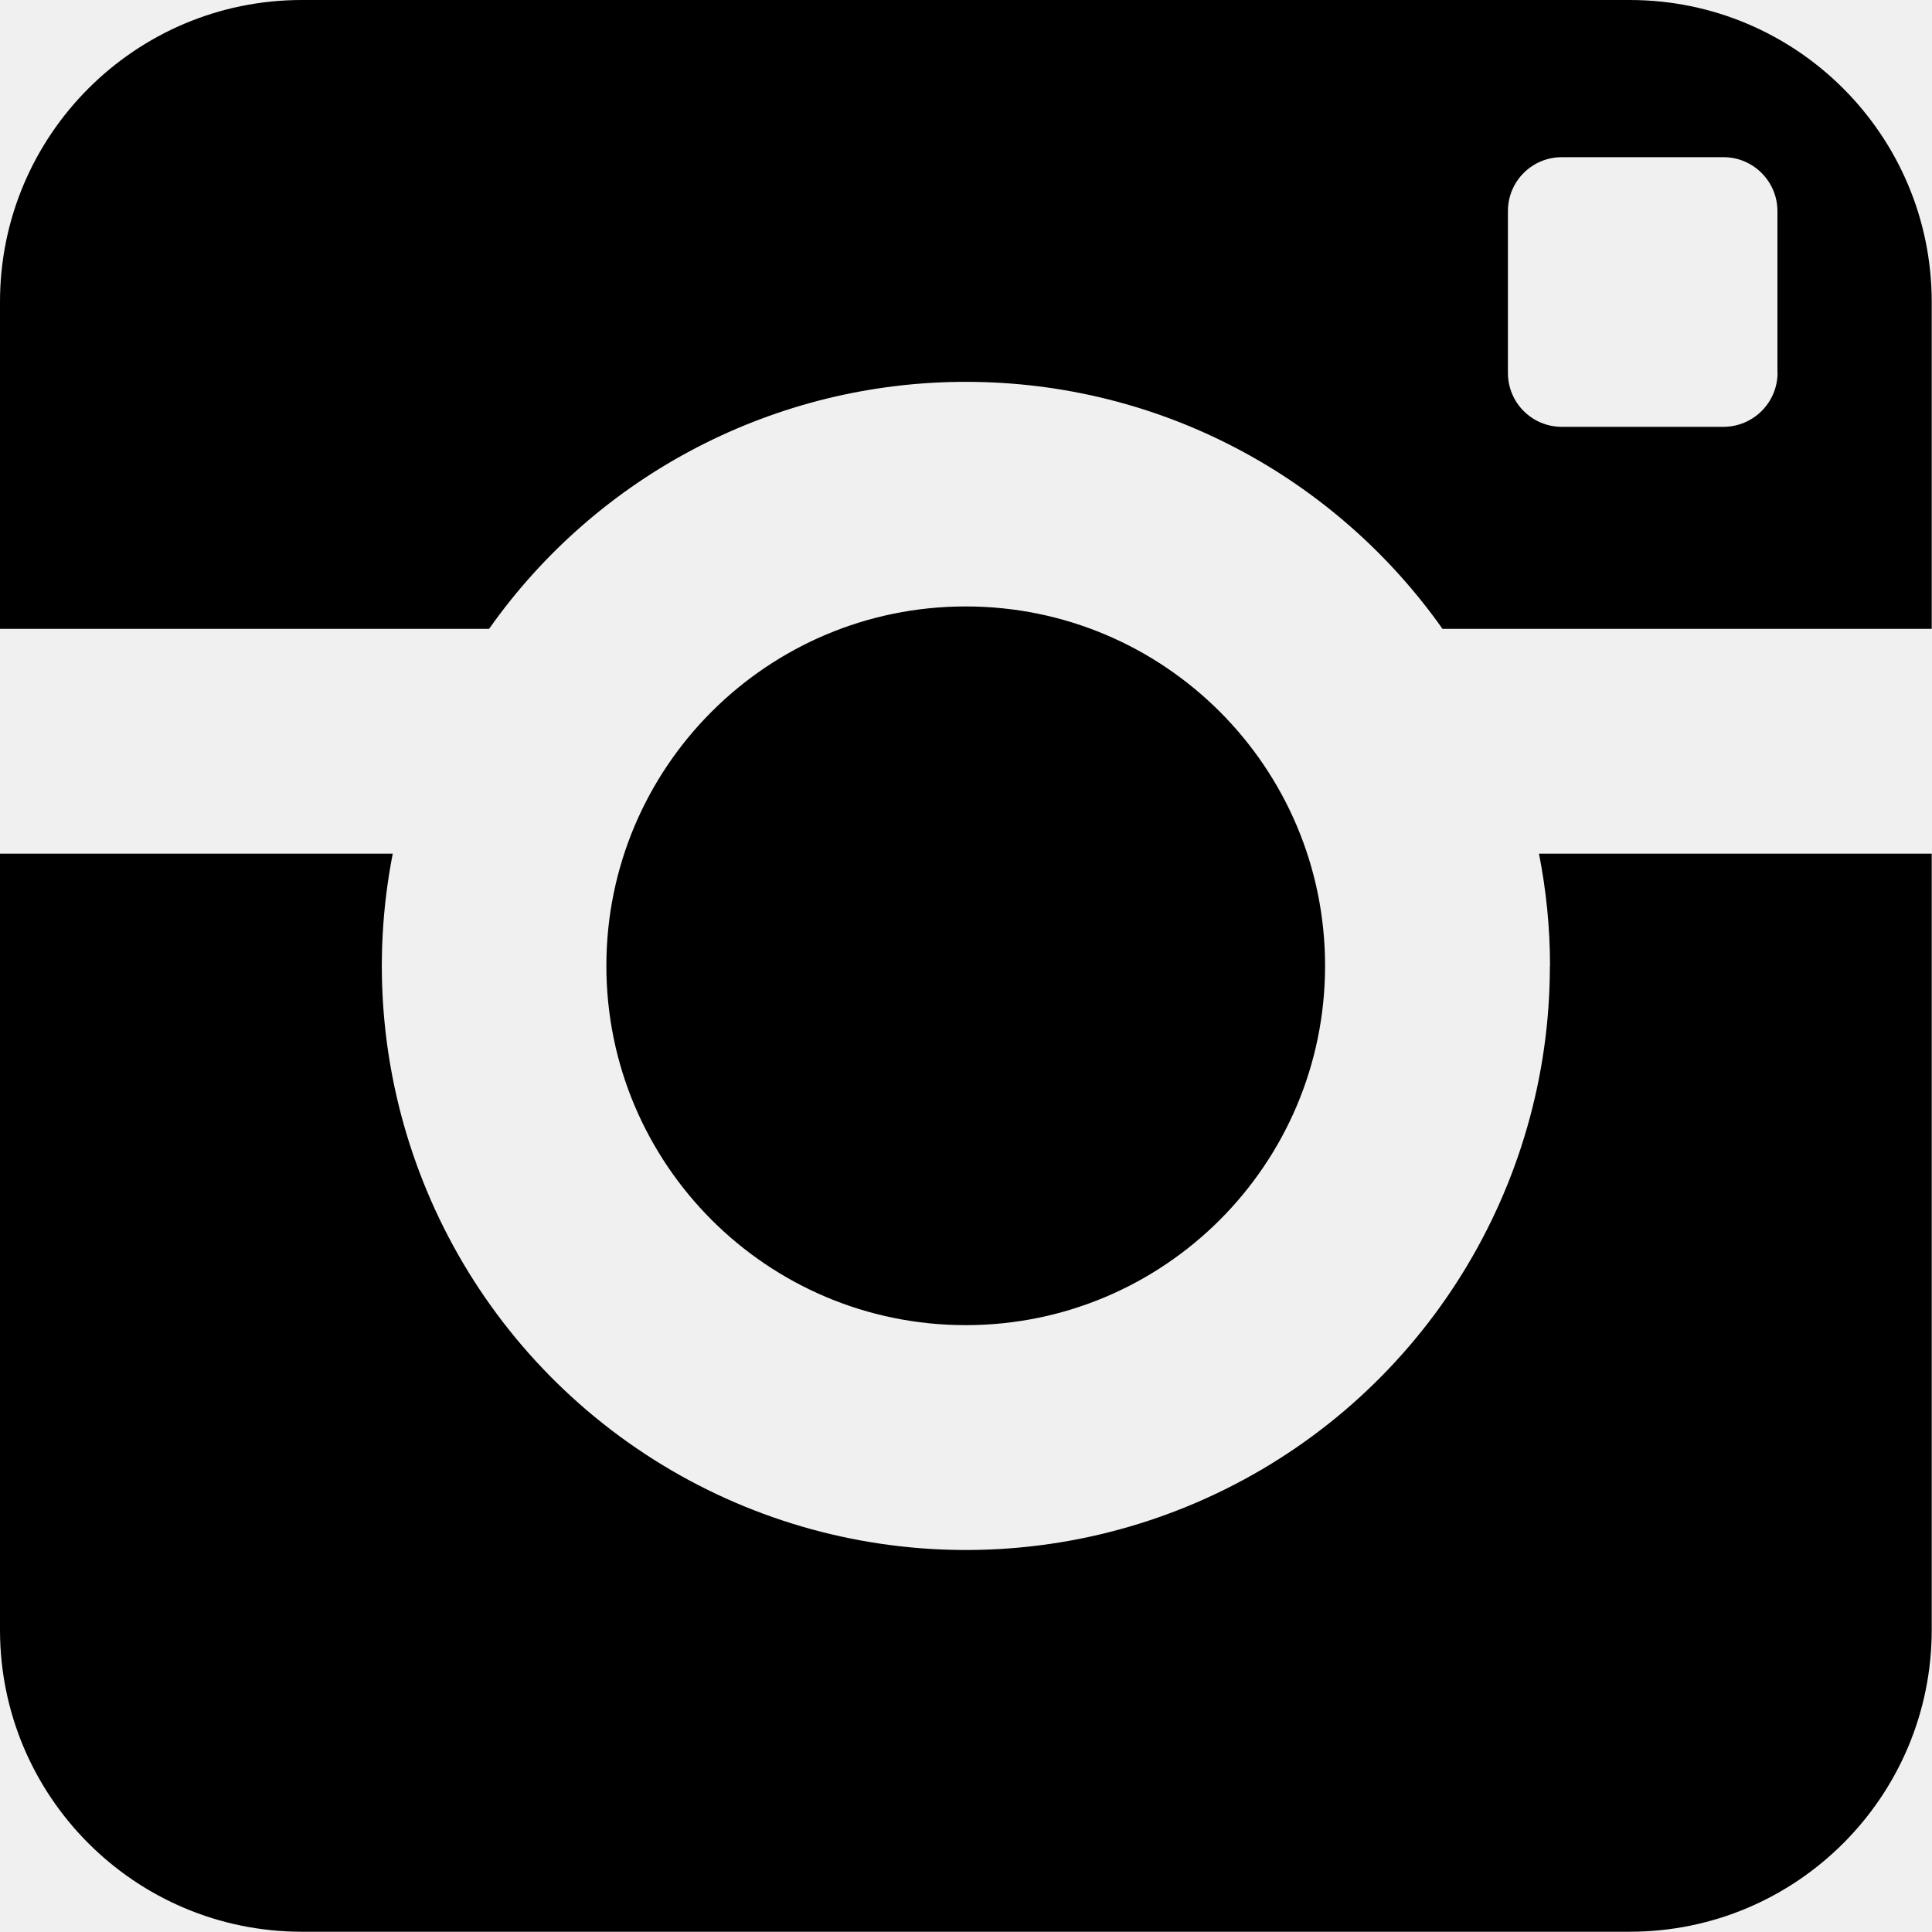
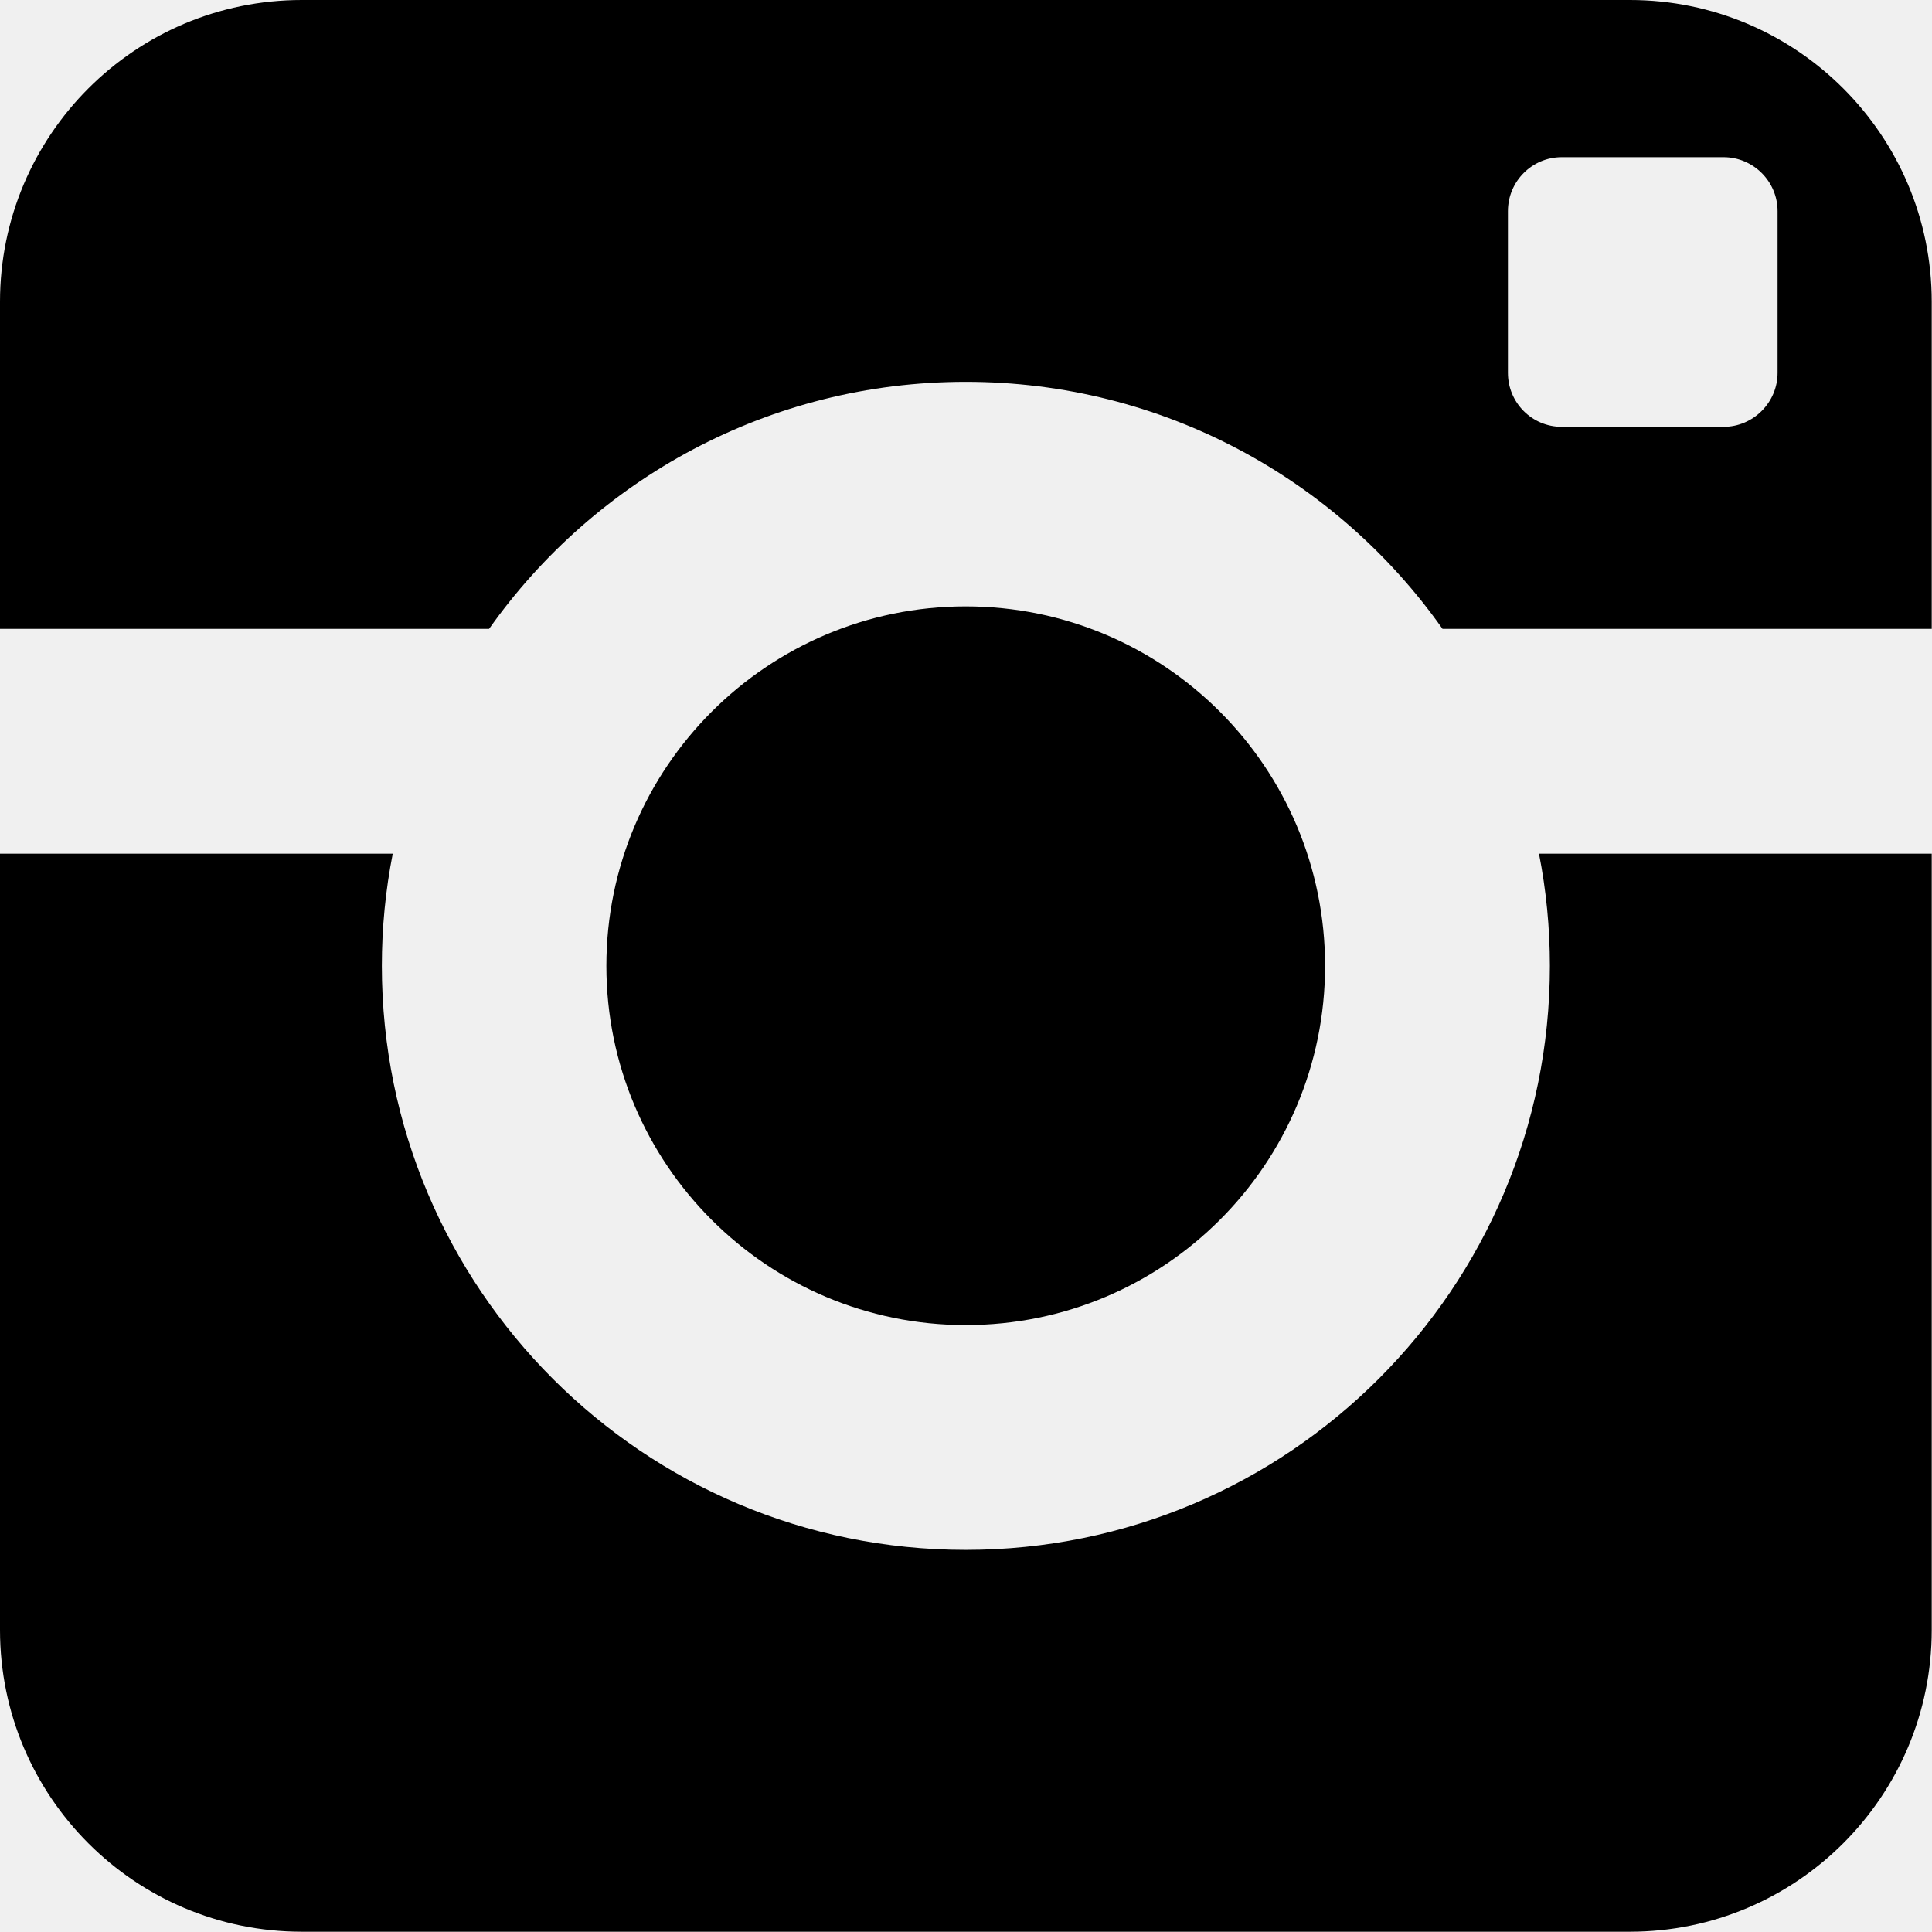
- <svg xmlns="http://www.w3.org/2000/svg" width="14" height="14" fill="none">
-   <g clip-path="url(#a)">
-     <path d="M11.231 7a4.232 4.232 0 1 1-8.385-.814H0v5.625c0 1.208.98 2.187 2.187 2.187h9.624a2.188 2.188 0 0 0 2.187-2.187V6.186h-2.846c.052.263.08.535.08.813Zm.58-7H2.187C.98 0 0 .98 0 2.187v2.37h3.544a4.225 4.225 0 0 1 3.454-1.79c1.428 0 2.69.707 3.455 1.79h3.545v-2.37A2.189 2.189 0 0 0 11.811 0Zm1.07 2.702a.393.393 0 0 1-.391.391h-1.173a.39.39 0 0 1-.39-.391V1.53a.39.39 0 0 1 .39-.391h1.173c.214 0 .39.175.39.391v1.172ZM9.602 6.999a2.604 2.604 0 1 0-5.208-.001 2.604 2.604 0 0 0 5.208.001Z" fill="#000" />
+ <svg xmlns="http://www.w3.org/2000/svg" width="14" height="14" viewBox="0 0 14 14" fill="none">
+   <g clip-path="url(#clip0_1_171)">
+     <path d="M11.231 6.999C11.231 9.336 9.335 11.231 6.998 11.231C4.661 11.231 2.767 9.336 2.767 6.999C2.767 6.721 2.794 6.449 2.846 6.186H0V11.811C0 13.019 0.979 13.998 2.187 13.998H11.811C13.017 13.998 13.998 13.019 13.998 11.811V6.186H11.152C11.204 6.449 11.231 6.721 11.231 6.999ZM11.811 0H2.187C0.979 0 0 0.979 0 2.187V4.557H3.544C4.31 3.474 5.572 2.767 6.998 2.767C8.426 2.767 9.689 3.474 10.453 4.557H13.998V2.187C13.998 0.979 13.017 0 11.811 0ZM12.881 2.702C12.881 2.917 12.704 3.093 12.49 3.093H11.317C11.101 3.093 10.927 2.918 10.927 2.702V1.53C10.927 1.315 11.101 1.139 11.317 1.139H12.49C12.704 1.139 12.881 1.314 12.881 1.53V2.702ZM9.602 6.999C9.602 5.56 8.437 4.394 6.998 4.394C5.561 4.394 4.394 5.561 4.394 6.999C4.394 8.437 5.561 9.602 6.998 9.602C8.437 9.602 9.602 8.437 9.602 6.999Z" fill="black" />
  </g>
  <defs>
-     <clipPath id="a">
-       <path fill="#fff" d="M0 0h14v14H0z" />
+     <clipPath id="clip0_1_171">
+       <rect width="14" height="14" fill="white" />
    </clipPath>
  </defs>
</svg>
